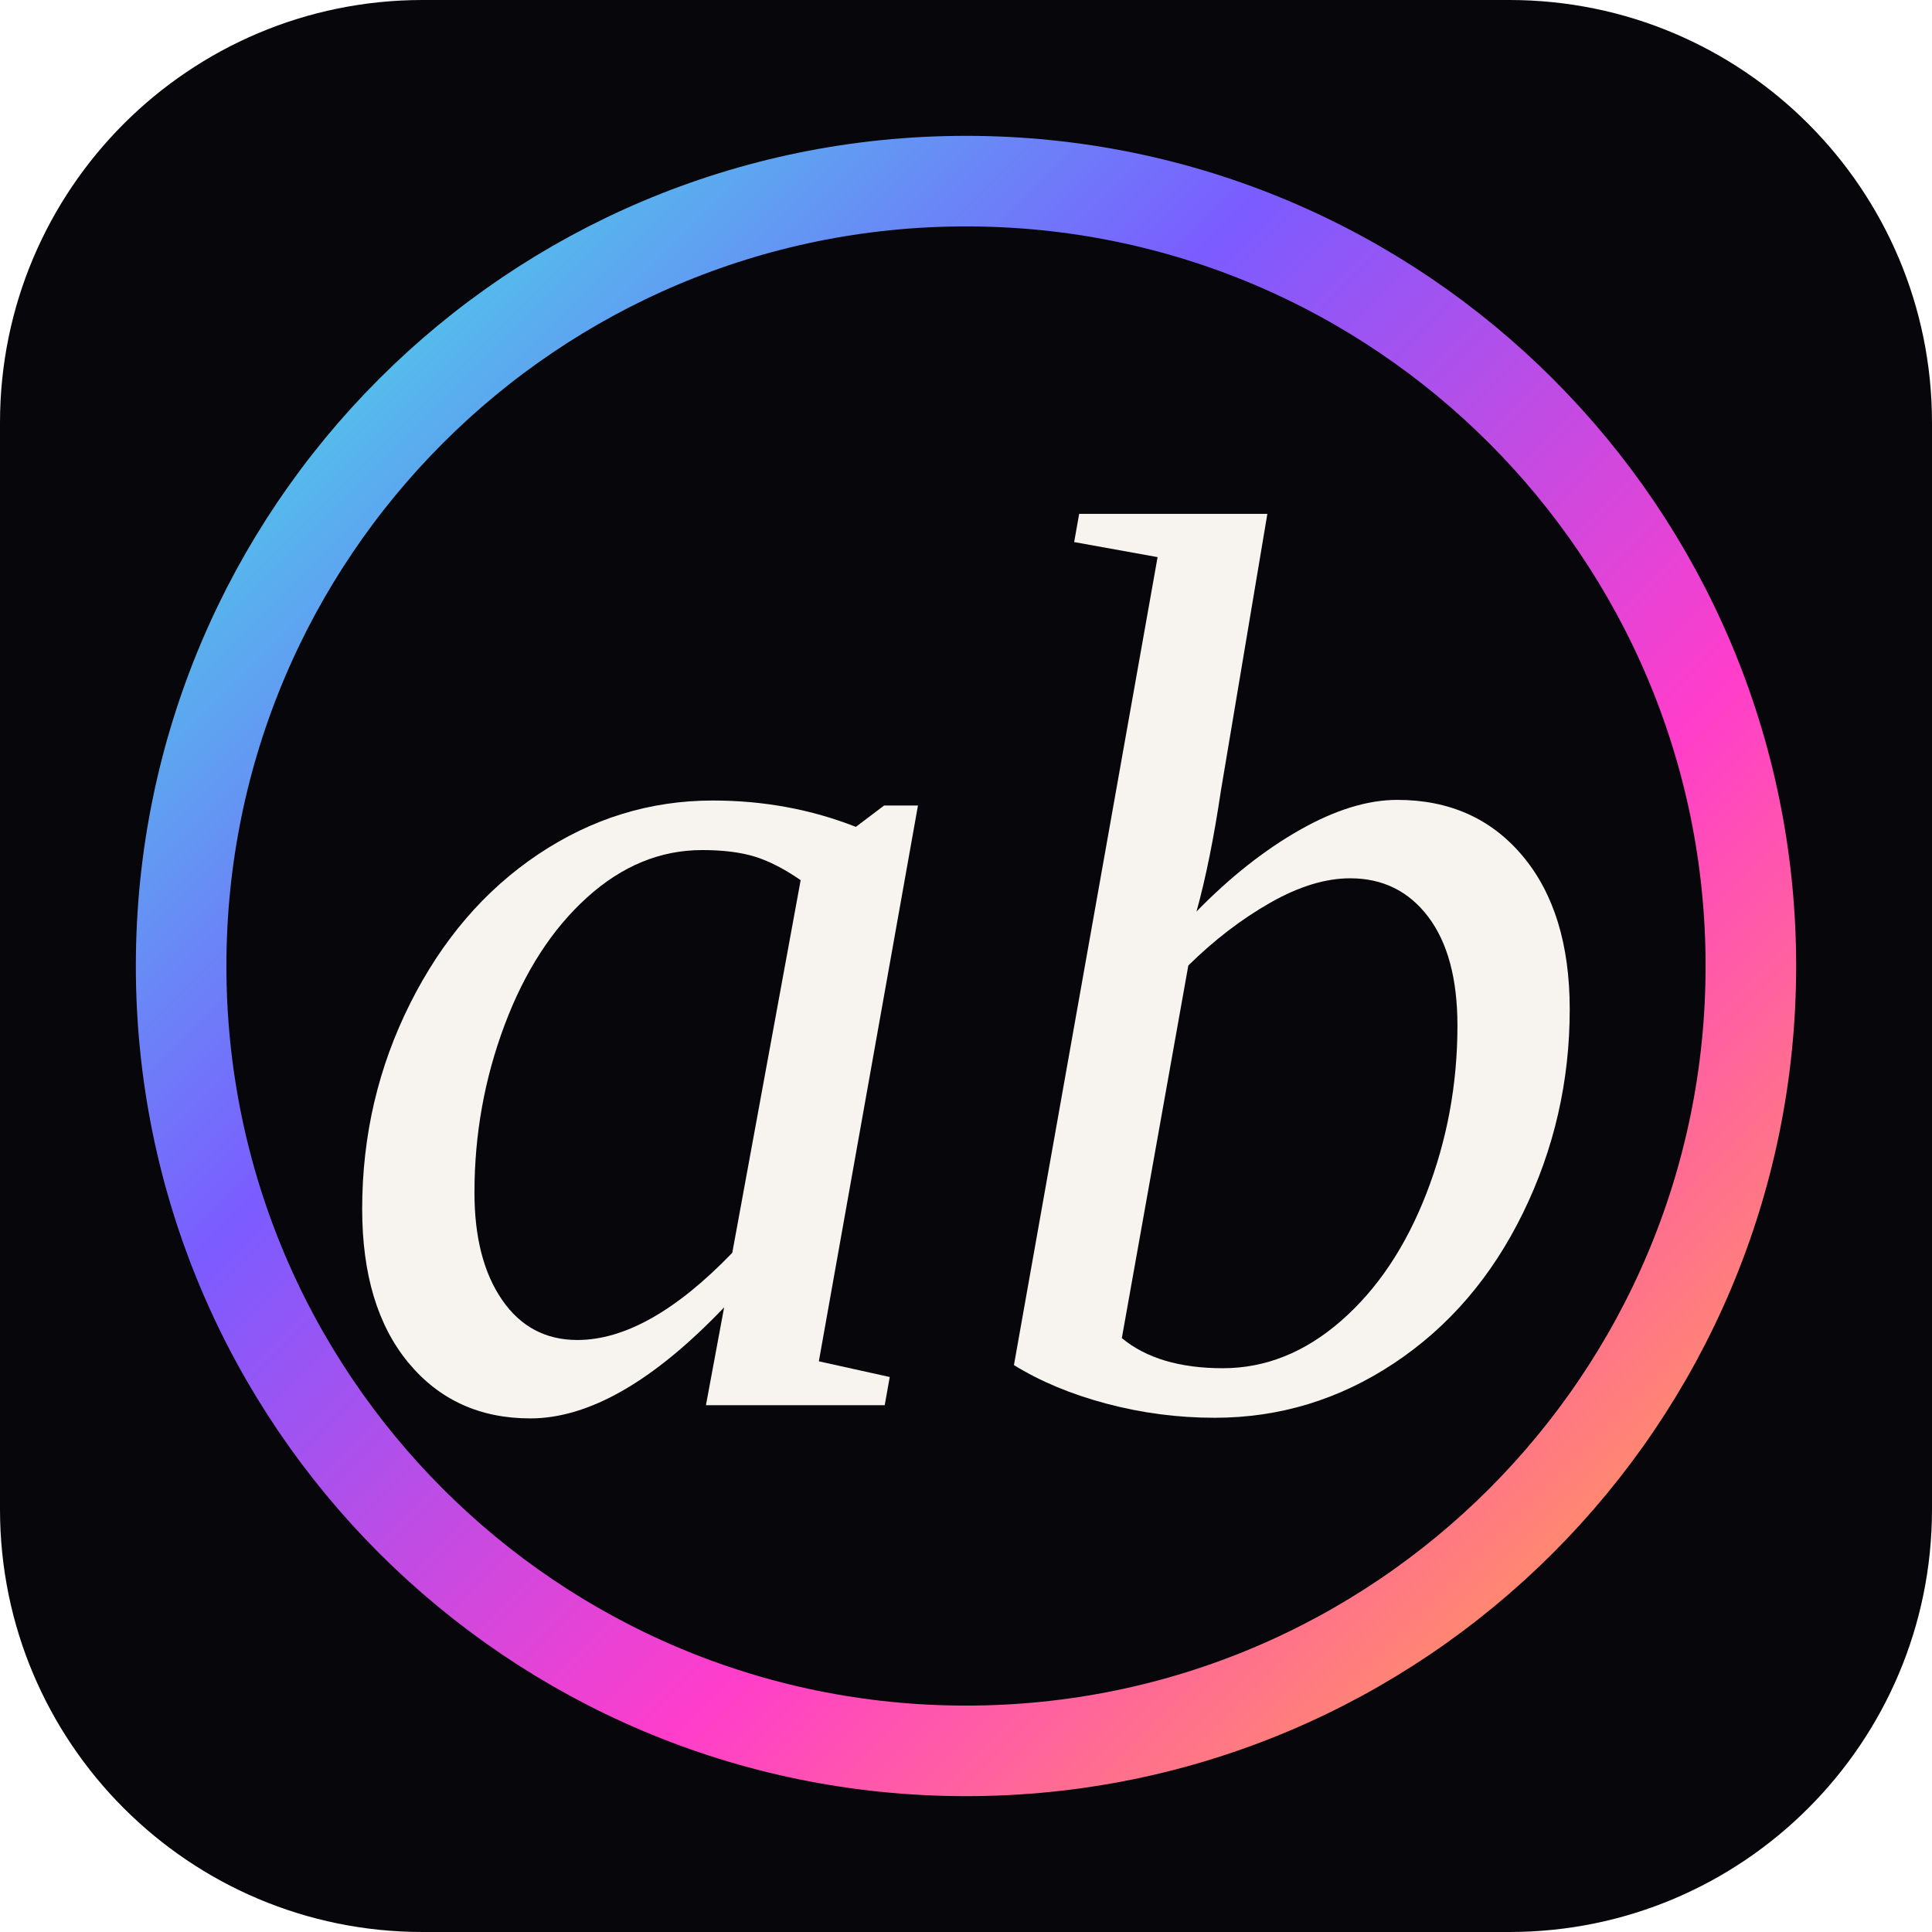
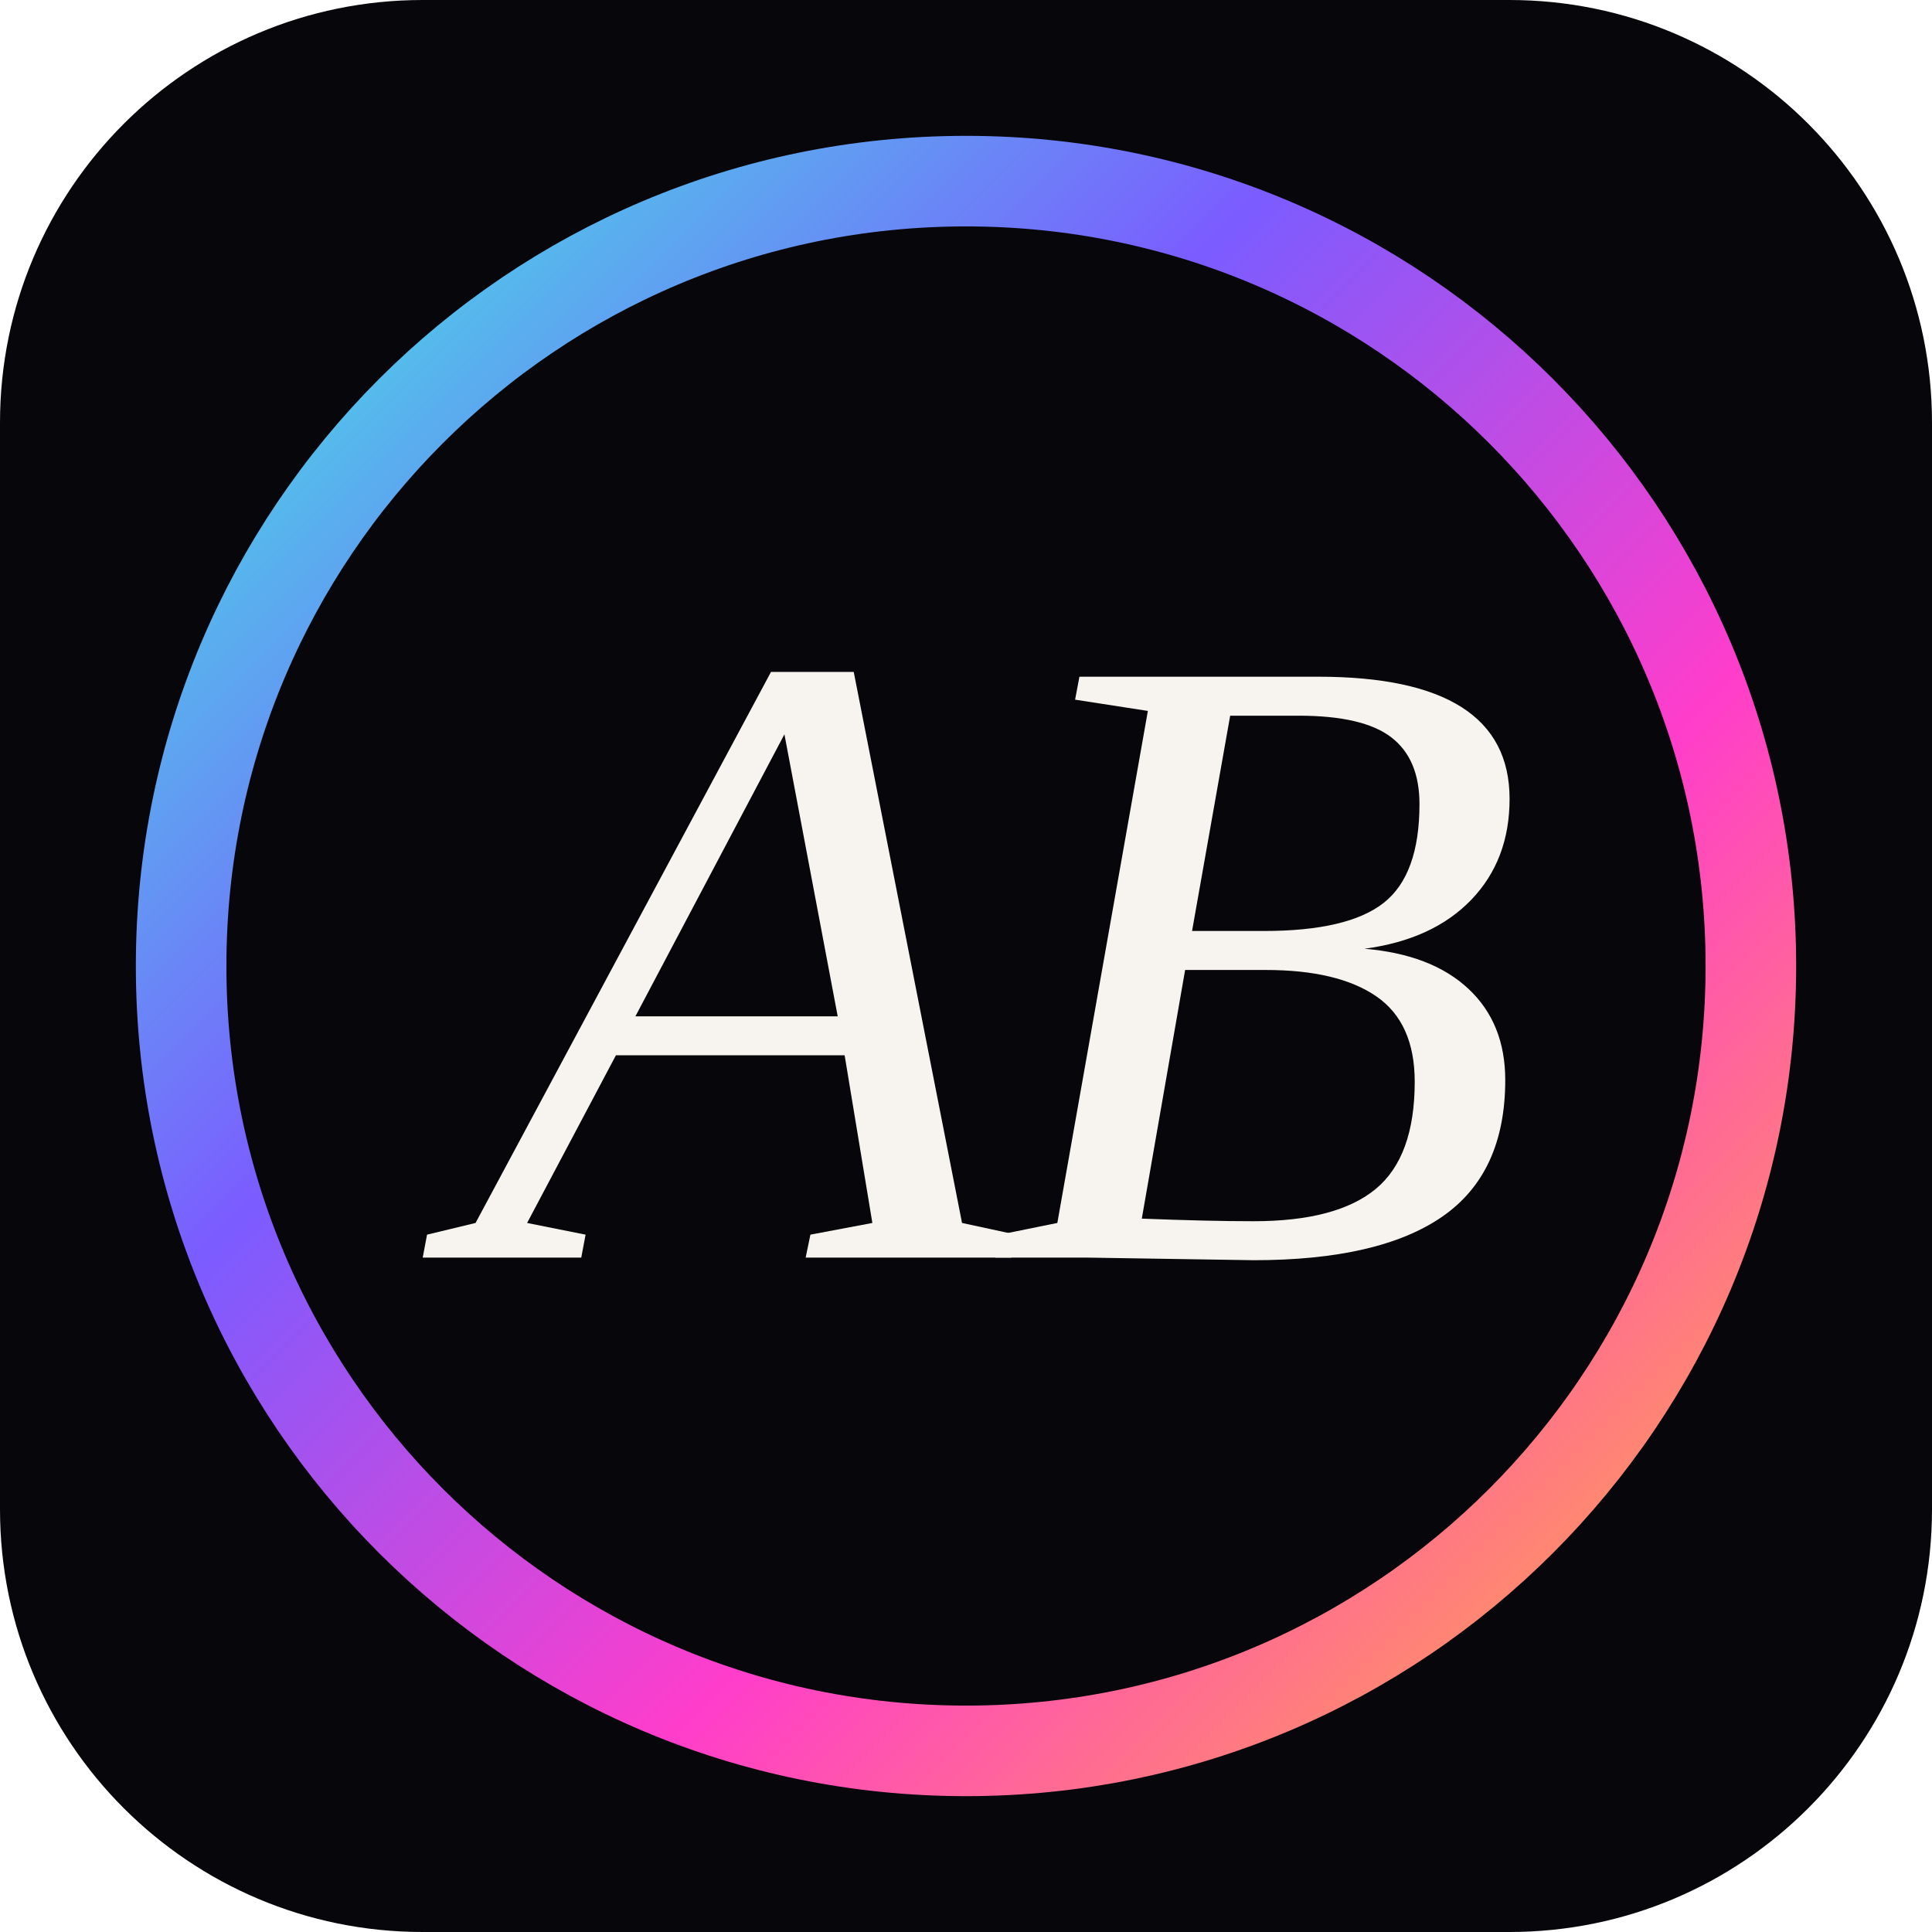
<svg xmlns="http://www.w3.org/2000/svg" viewBox="0 0 64 64">
  <defs>
    <linearGradient id="g" x1="0" y1="0" x2="1" y2="1">
      <stop offset="0" stop-color="#3ef2e0" />
      <stop offset=".35" stop-color="#7b5cff" />
      <stop offset=".65" stop-color="#ff3dcb" />
      <stop offset="1" stop-color="#ffb23d" />
    </linearGradient>
  </defs>
  <rect width="64" height="64" rx="14" fill="#07060a" />
  <circle cx="32" cy="32" r="26" fill="none" stroke="url(#g)" stroke-width="3" />
-   <g fill="#f7f3ee" transform="translate(10.73 46.55) scale(0.02078 -0.02078)">
-     <path transform="translate(0 0)" d="M789 70 902 45 894 0H609L638 156Q469 -21 329 -21Q208 -21 134.5 68.0Q61 157 61 313Q61 488 137.5 640.5Q214 793 342.0 878.5Q470 964 620 964Q741 964 848 922L893 956H947ZM760 837Q721 864 687.0 874.5Q653 885 603 885Q503 885 419.5 809.5Q336 734 288.0 606.0Q240 478 240 339Q240 232 284.0 168.0Q328 104 404 104Q517 104 651 243Z" />
-     <path transform="translate(1024 0)" d="M305 1352 172 1376 180 1421H480L406 980Q389 866 367 787Q447 869 531.5 917.0Q616 965 687 965Q812 965 887.0 875.5Q962 786 962 631Q962 459 887.5 306.5Q813 154 682.0 67.0Q551 -20 396 -20Q308 -20 223.5 2.5Q139 25 76 64ZM248 107Q306 59 409 59Q511 59 597.5 134.5Q684 210 733.5 337.5Q783 465 783 605Q783 717 736.5 778.5Q690 840 612 840Q553 840 484.5 801.0Q416 762 354 701Z" />
+   <g fill="#f7f3ee" transform="translate(15.61 41.66) scale(0.01435 -0.01435)">
+     <path transform="translate(0 0)" d="M264 53 254 0H-112L-102 53L10 80L692 1352H883L1133 80L1258 53L1247 0H772L783 53L926 80L862 467H334L129 80ZM723 1208 379 557H846Z" />
+     <path transform="translate(1191 0)" d="M639 754Q833 754 915.5 819.0Q998 884 998 1047Q998 1151 933.0 1201.0Q868 1251 719 1251H561L473 754ZM615 84Q807 84 897.0 158.5Q987 233 987 406Q987 542 898.5 603.0Q810 664 643 664H457L357 90Q510 84 615 84ZM19 0 29 53 162 80 371 1262 203 1288 213 1341H764Q1206 1341 1206 1059Q1206 918 1117.5 826.0Q1029 734 871 713Q1026 700 1111.0 620.5Q1196 541 1196 410Q1196 195 1050.5 94.5Q905 -6 615 -6L232 0Z" />
  </g>
</svg>
